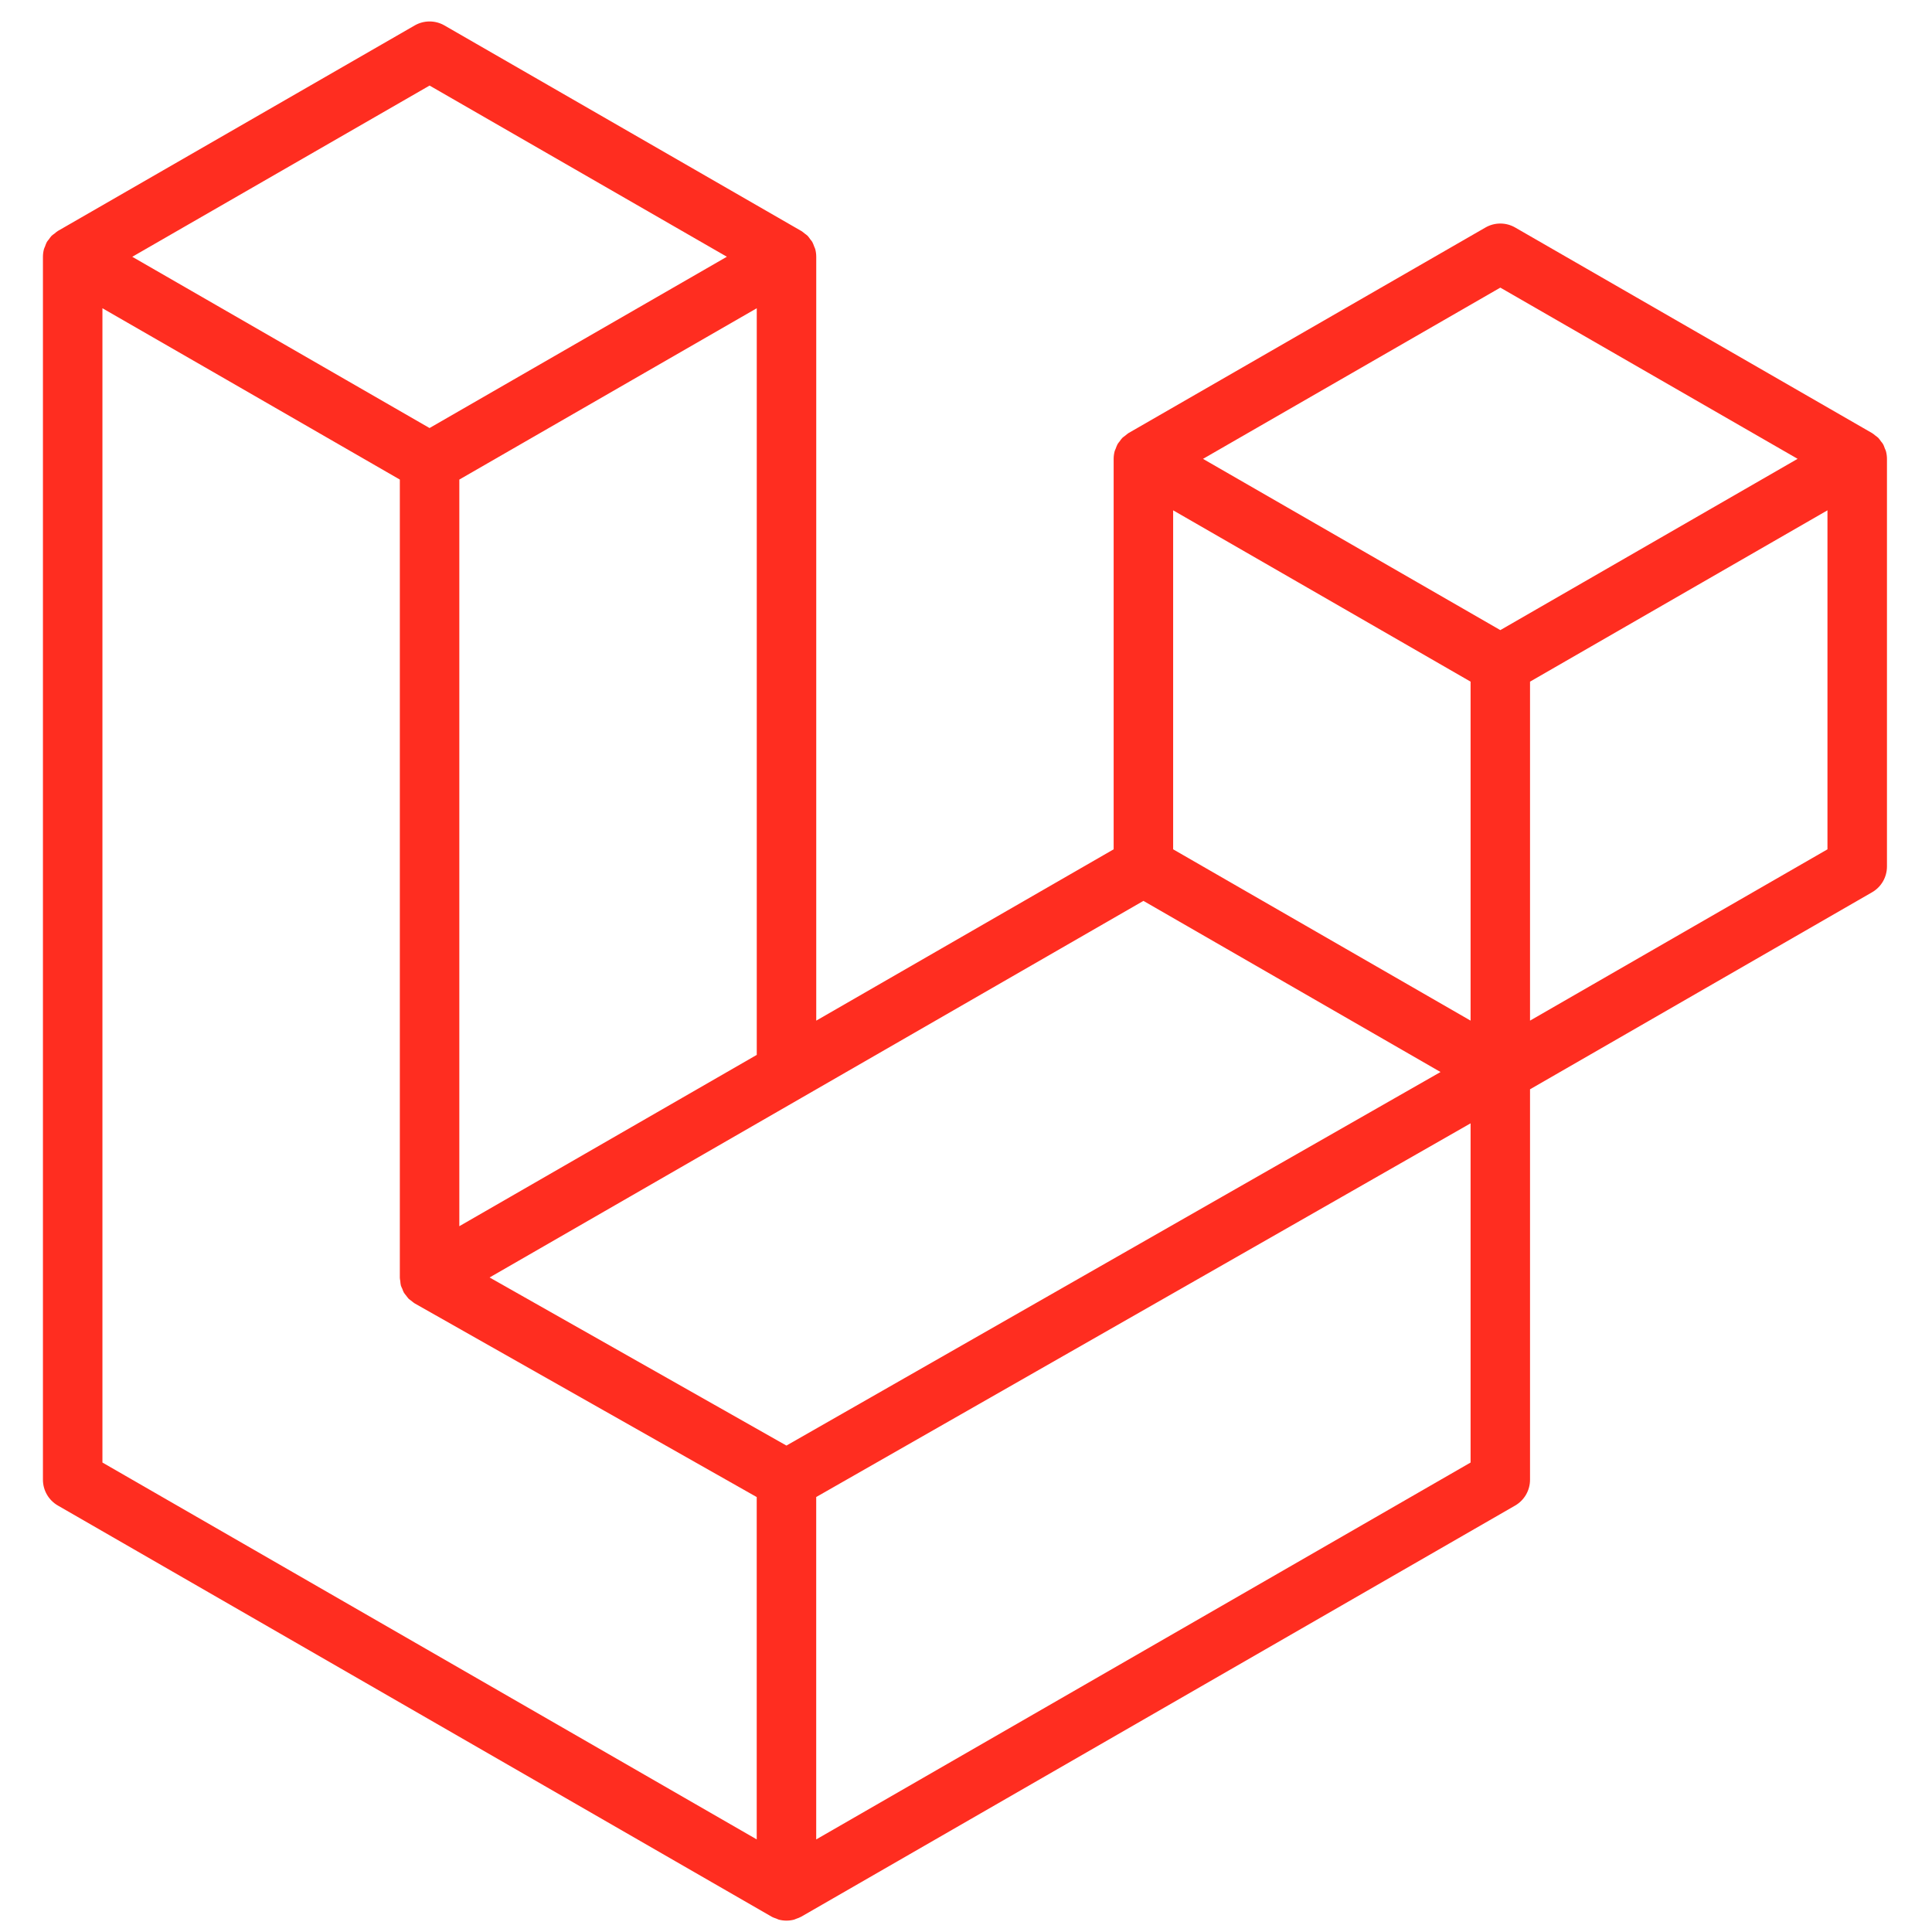
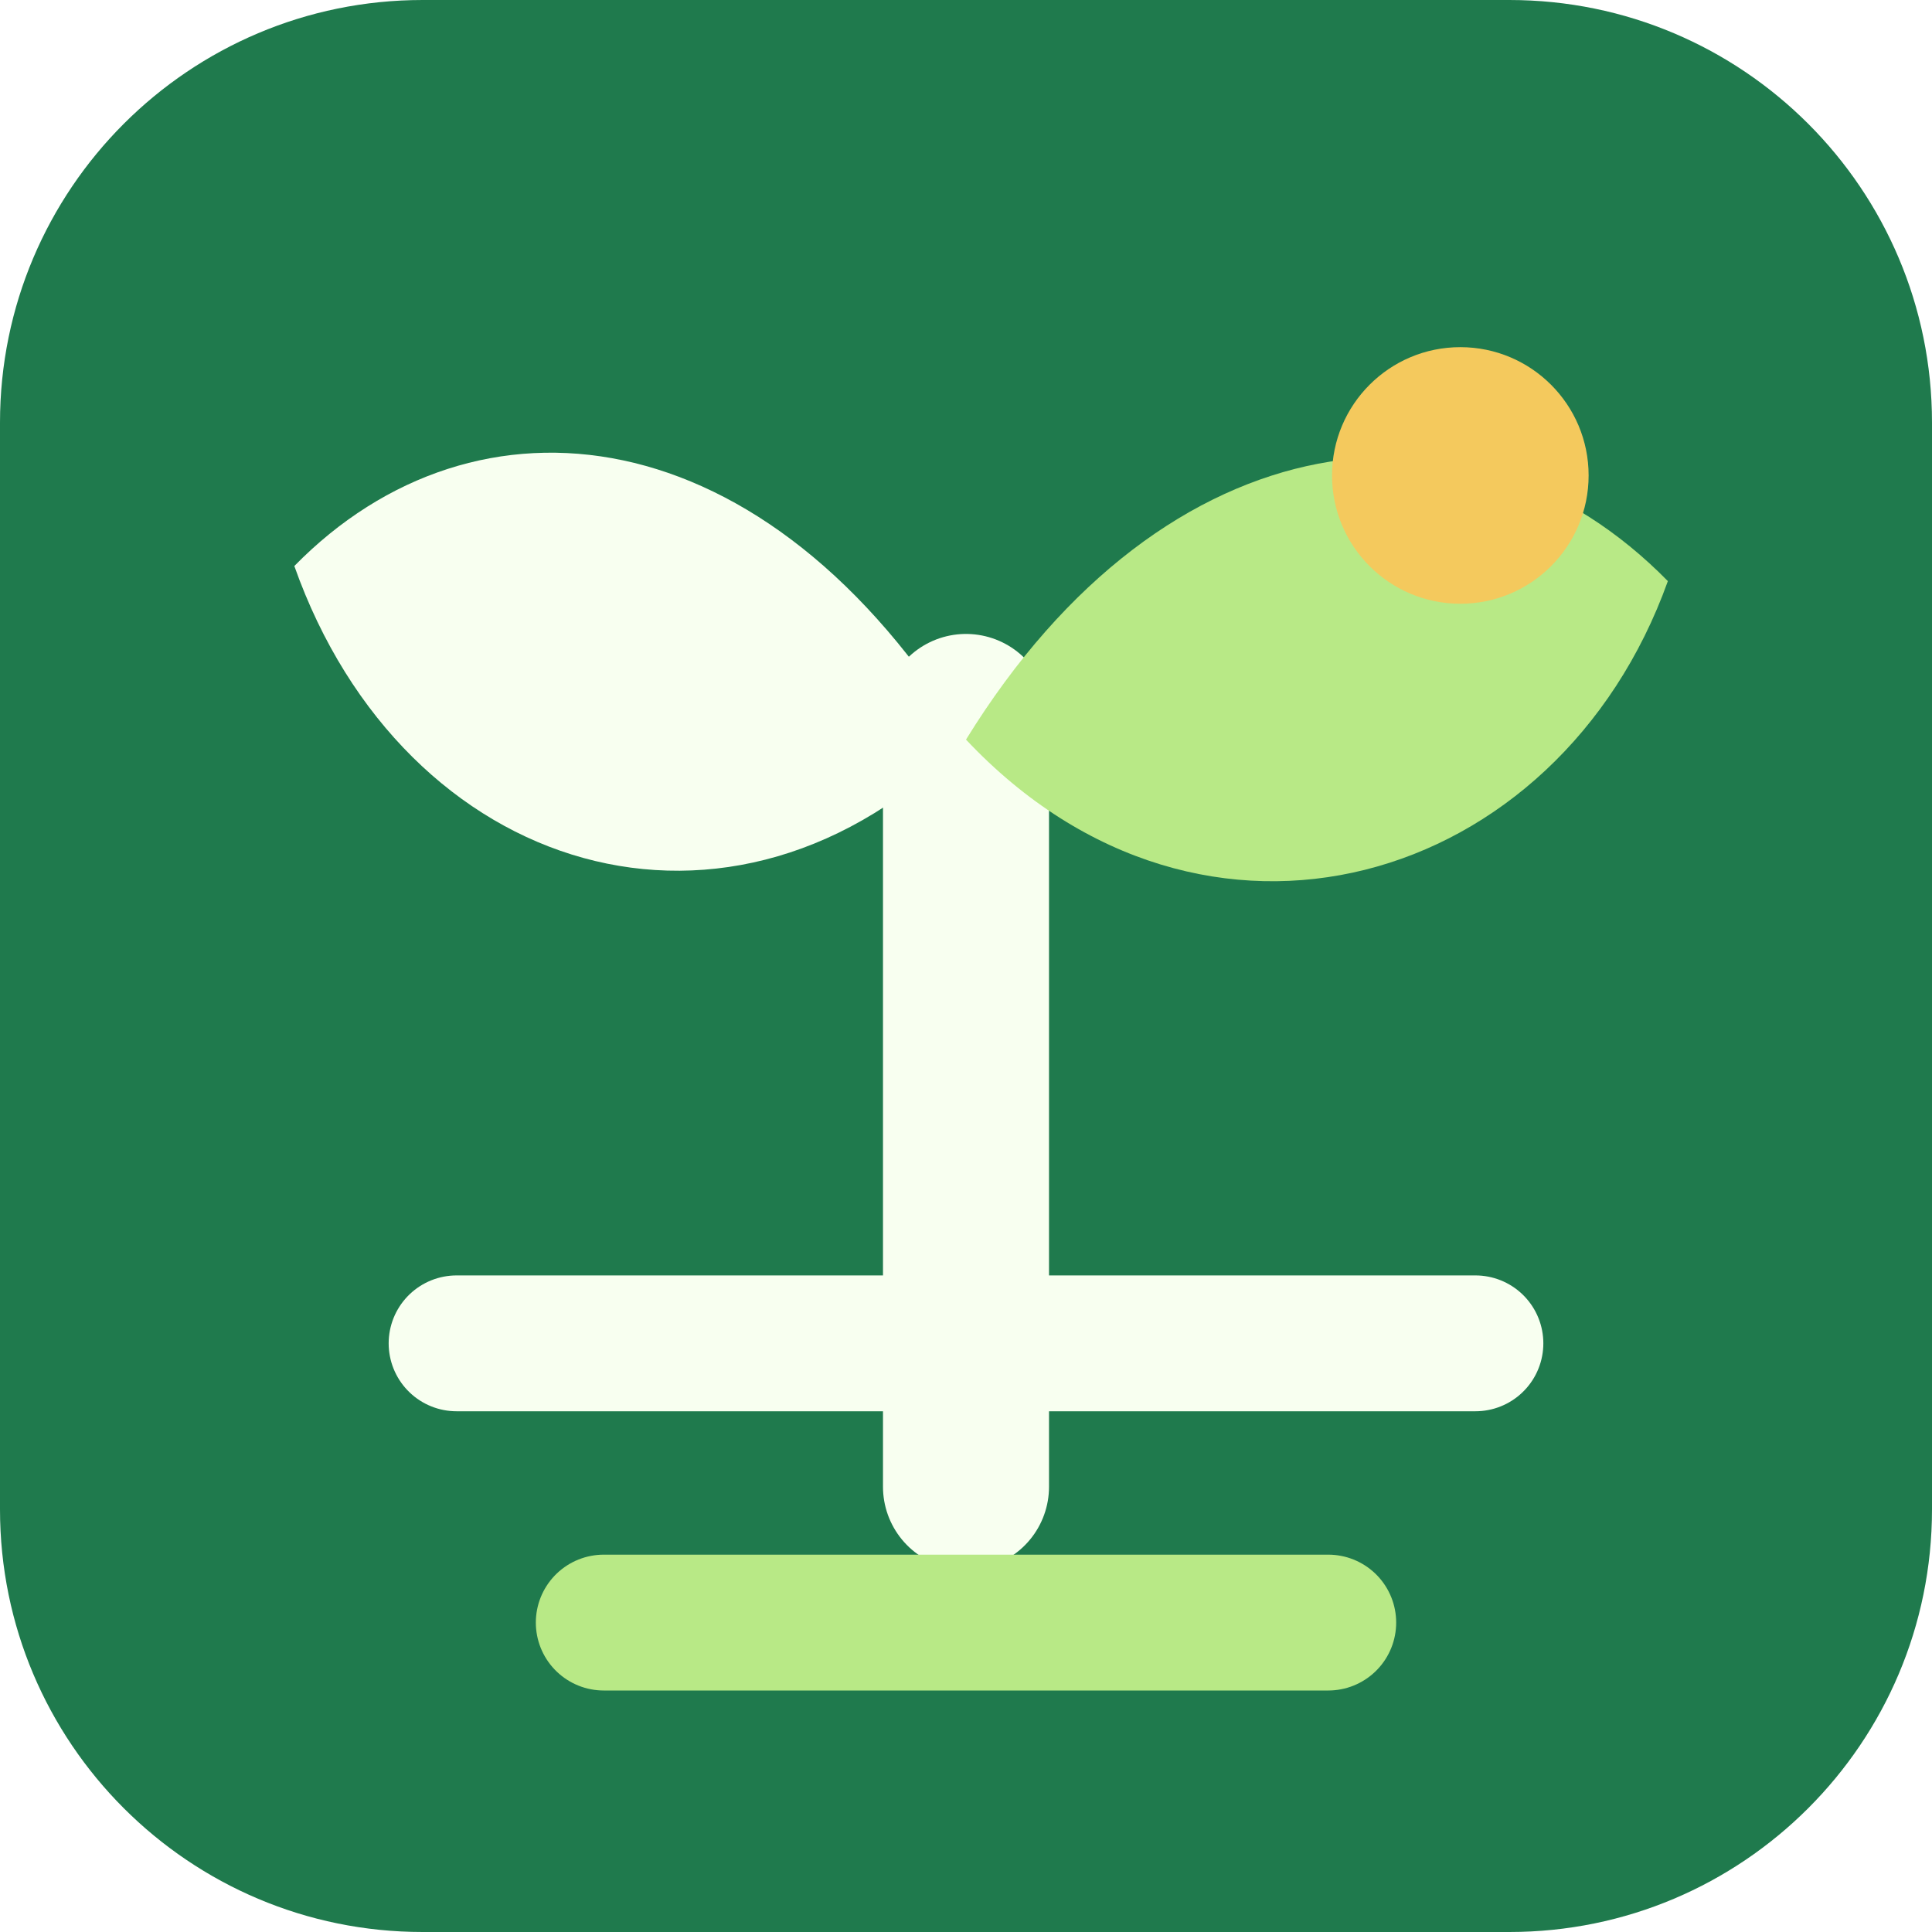
- <svg xmlns="http://www.w3.org/2000/svg" width="166" height="166" viewBox="0 0 166 166" fill="none">
-   <path fill-rule="evenodd" clip-rule="evenodd" d="M162.041 38.759C162.099 38.977 162.129 39.201 162.13 39.426V74.452C162.13 74.902 162.011 75.344 161.786 75.733C161.561 76.122 161.237 76.444 160.847 76.668L131.462 93.594V127.141C131.462 128.054 130.977 128.897 130.186 129.357L68.847 164.683C68.707 164.763 68.554 164.814 68.401 164.868C68.343 164.887 68.289 164.922 68.228 164.938C67.8 165.051 67.349 165.051 66.92 164.938C66.85 164.919 66.786 164.881 66.719 164.855C66.579 164.804 66.432 164.76 66.298 164.683L4.972 129.357C4.583 129.133 4.259 128.81 4.034 128.421C3.808 128.032 3.69 127.591 3.689 127.141L3.689 22.063C3.689 21.834 3.721 21.61 3.779 21.393C3.798 21.32 3.843 21.253 3.868 21.179C3.916 21.045 3.961 20.908 4.031 20.783C4.079 20.7 4.149 20.633 4.206 20.557C4.28 20.454 4.347 20.349 4.433 20.26C4.506 20.186 4.602 20.132 4.685 20.068C4.778 19.992 4.861 19.909 4.966 19.848L35.633 2.185C36.022 1.961 36.462 1.844 36.91 1.844C37.358 1.844 37.798 1.961 38.186 2.185L68.851 19.848H68.857C68.959 19.912 69.045 19.992 69.138 20.065C69.221 20.129 69.313 20.186 69.387 20.257C69.476 20.349 69.54 20.454 69.616 20.557C69.671 20.633 69.744 20.7 69.789 20.783C69.862 20.911 69.904 21.045 69.955 21.179C69.98 21.253 70.025 21.32 70.044 21.396C70.103 21.614 70.133 21.838 70.133 22.063V87.694L95.686 72.974V39.423C95.686 39.2 95.718 38.973 95.775 38.759C95.798 38.683 95.839 38.615 95.865 38.542C95.916 38.408 95.96 38.271 96.031 38.146C96.079 38.063 96.149 37.996 96.203 37.92C96.279 37.818 96.343 37.712 96.433 37.623C96.506 37.549 96.599 37.495 96.681 37.431C96.777 37.355 96.86 37.272 96.962 37.211L127.633 19.548C128.021 19.324 128.461 19.206 128.91 19.206C129.358 19.206 129.798 19.324 130.186 19.548L160.85 37.211C160.959 37.275 161.042 37.355 161.137 37.428C161.217 37.492 161.31 37.549 161.383 37.62C161.473 37.712 161.536 37.818 161.613 37.92C161.67 37.996 161.741 38.063 161.785 38.146C161.859 38.271 161.9 38.408 161.951 38.542C161.98 38.615 162.021 38.683 162.041 38.759ZM157.018 72.974V43.848L146.287 50.028L131.462 58.568V87.694L157.021 72.974H157.018ZM126.354 125.663V96.518L111.771 104.85L70.13 128.626V158.046L126.354 125.663ZM8.801 26.485V125.663L65.018 158.043V128.629L35.649 112L35.64 111.994L35.627 111.988C35.528 111.93 35.445 111.847 35.353 111.777C35.273 111.713 35.18 111.662 35.11 111.592L35.104 111.582C35.021 111.502 34.963 111.403 34.893 111.314C34.829 111.228 34.753 111.154 34.702 111.065L34.699 111.055C34.641 110.96 34.606 110.845 34.565 110.736C34.523 110.64 34.469 110.551 34.443 110.449C34.411 110.328 34.405 110.197 34.392 110.072C34.379 109.976 34.354 109.881 34.354 109.785V109.778V41.205L19.532 32.662L8.801 26.485ZM36.913 7.35L11.364 22.063L36.907 36.777L62.453 22.06L36.907 7.35H36.913ZM50.2 99.174L65.022 90.637V26.485L54.291 32.665L39.466 41.205V105.357L50.2 99.174ZM128.91 24.713L103.363 39.426L128.91 54.14L154.453 39.423L128.91 24.713ZM126.354 58.568L111.529 50.028L100.798 43.848V72.974L115.619 81.511L126.354 87.694V58.568ZM67.571 124.205L105.042 102.803L123.772 92.109L98.245 77.405L68.854 94.334L42.066 109.762L67.571 124.205Z" fill="#FF2D20" />
+ <svg xmlns="http://www.w3.org/2000/svg" width="64" height="64" viewBox="0 0 64 64" fill="none">
+   <rect width="64" height="64" rx="14" fill="#1F7A4D" />
+   <path d="M32 49.25V23.75" stroke="#F8FFF0" stroke-width="5.5" stroke-linecap="round" />
+   <path d="M32 24.5C25.375 13.625 15.75 12.625 9.75 18.75C13.375 29 24.25 32.375 32 24.5Z" fill="#F8FFF0" />
+   <path d="M32 24.5C38.625 13.75 48.75 12.625 55.25 19.25C51.625 29.375 39.875 32.875 32 24.5Z" fill="#B8E986" />
+   <path d="M15.125 44.5H48.875" stroke="#F8FFF0" stroke-width="4.5" stroke-linecap="round" />
+   <path d="M20 53.75H44" stroke="#B8E986" stroke-width="4.5" stroke-linecap="round" />
+   <circle cx="48.375" cy="15.75" r="4.25" fill="#F4C95D" />
</svg>
